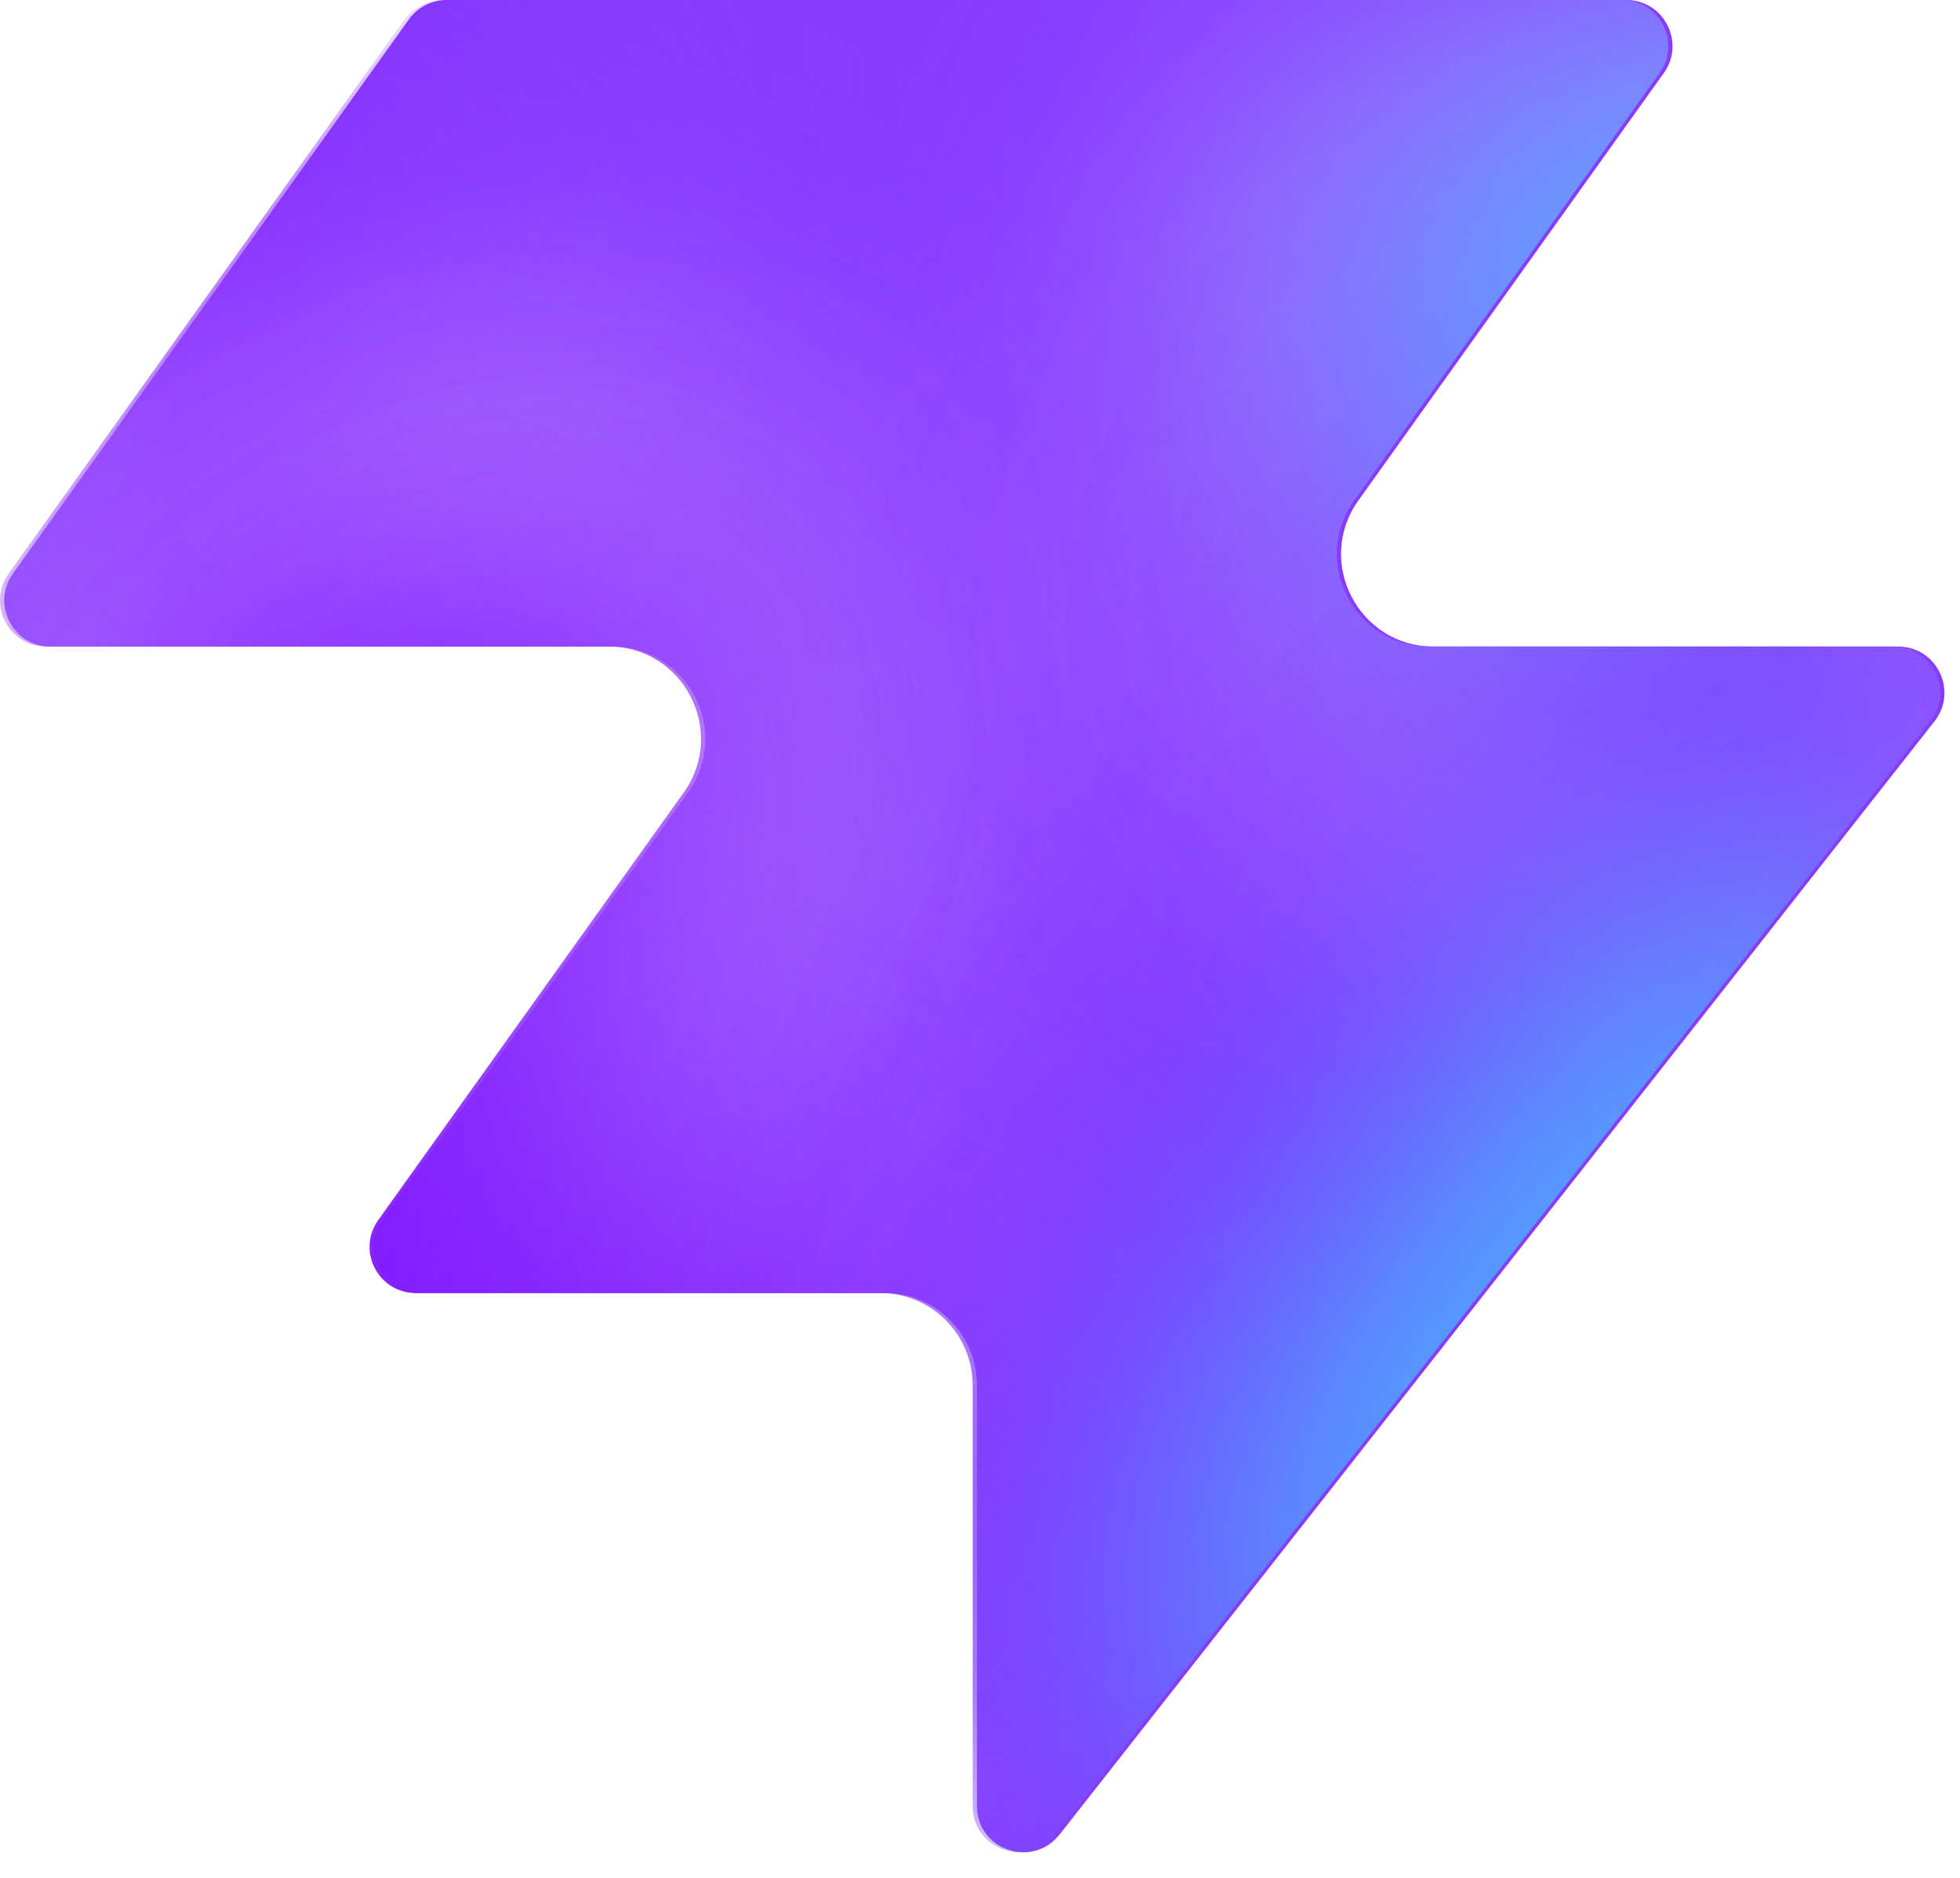
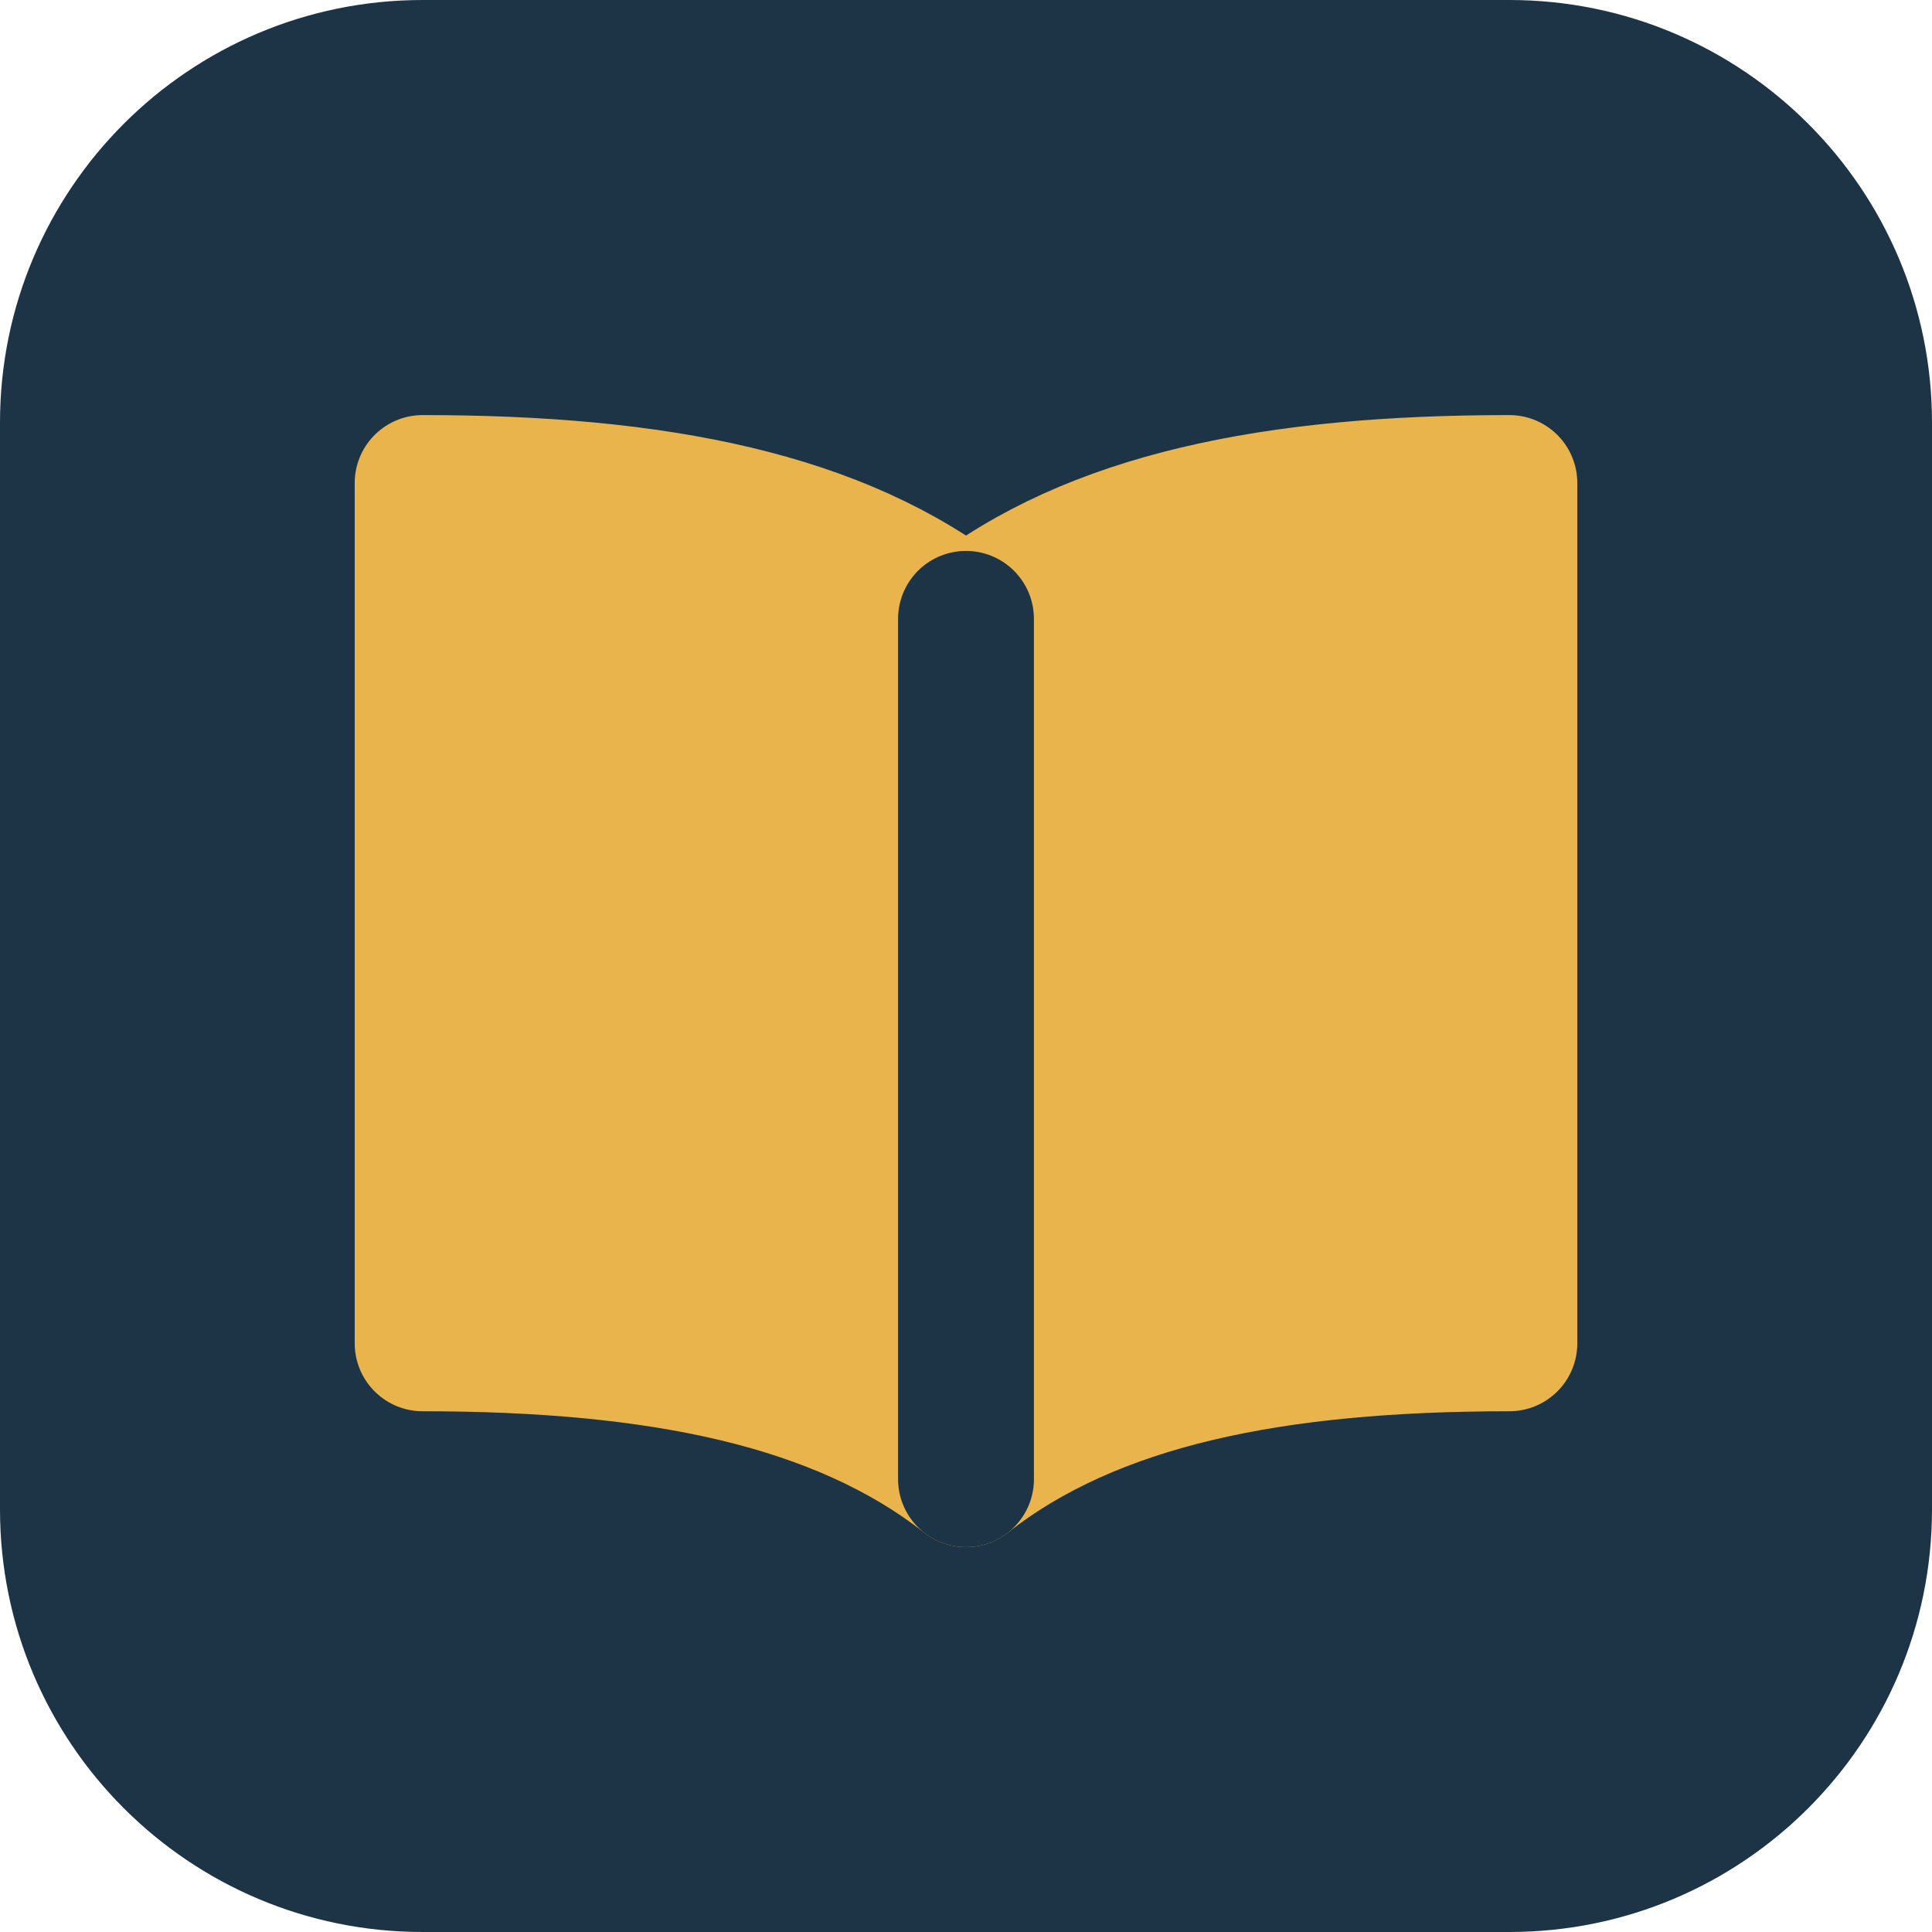
- <svg xmlns="http://www.w3.org/2000/svg" width="48" height="46" fill="none" viewBox="0 0 48 46">
-   <path fill="#863bff" d="M25.946 44.938c-.664.845-2.021.375-2.021-.698V33.937a2.26 2.26 0 0 0-2.262-2.262H10.287c-.92 0-1.456-1.04-.92-1.788l7.48-10.471c1.07-1.497 0-3.578-1.842-3.578H1.237c-.92 0-1.456-1.04-.92-1.788L10.013.474c.214-.297.556-.474.92-.474h28.894c.92 0 1.456 1.04.92 1.788l-7.48 10.471c-1.07 1.498 0 3.579 1.842 3.579h11.377c.943 0 1.473 1.088.89 1.83L25.947 44.94z" style="fill:#863bff;fill:color(display-p3 .525 .23 1);fill-opacity:1" />
-   <mask id="a" width="48" height="46" x="0" y="0" maskUnits="userSpaceOnUse" style="mask-type:alpha">
-     <path fill="#000" d="M25.842 44.938c-.664.844-2.021.375-2.021-.698V33.937a2.26 2.26 0 0 0-2.262-2.262H10.183c-.92 0-1.456-1.04-.92-1.788l7.48-10.471c1.07-1.498 0-3.579-1.842-3.579H1.133c-.92 0-1.456-1.04-.92-1.787L9.91.473c.214-.297.556-.474.92-.474h28.894c.92 0 1.456 1.04.92 1.788l-7.48 10.471c-1.07 1.498 0 3.578 1.842 3.578h11.377c.943 0 1.473 1.088.89 1.832L25.843 44.94z" style="fill:#000;fill-opacity:1" />
-   </mask>
-   <g mask="url(#a)">
-     <g filter="url(#b)">
-       <ellipse cx="5.508" cy="14.704" fill="#ede6ff" rx="5.508" ry="14.704" style="fill:#ede6ff;fill:color(display-p3 .927 .903 1);fill-opacity:1" transform="matrix(.00324 1 1 -.00324 -4.47 31.516)" />
-     </g>
-     <g filter="url(#c)">
-       <ellipse cx="10.399" cy="29.851" fill="#ede6ff" rx="10.399" ry="29.851" style="fill:#ede6ff;fill:color(display-p3 .927 .903 1);fill-opacity:1" transform="matrix(.00324 1 1 -.00324 -39.328 7.883)" />
-     </g>
-     <g filter="url(#d)">
-       <ellipse cx="5.508" cy="30.487" fill="#7e14ff" rx="5.508" ry="30.487" style="fill:#7e14ff;fill:color(display-p3 .492 .077 1);fill-opacity:1" transform="rotate(89.814 -25.913 -14.639)scale(1 -1)" />
-     </g>
-     <g filter="url(#e)">
-       <ellipse cx="5.508" cy="30.599" fill="#7e14ff" rx="5.508" ry="30.599" style="fill:#7e14ff;fill:color(display-p3 .492 .077 1);fill-opacity:1" transform="rotate(89.814 -32.644 -3.334)scale(1 -1)" />
-     </g>
-     <g filter="url(#f)">
-       <ellipse cx="5.508" cy="30.599" fill="#7e14ff" rx="5.508" ry="30.599" style="fill:#7e14ff;fill:color(display-p3 .492 .077 1);fill-opacity:1" transform="matrix(.00324 1 1 -.00324 -34.34 30.47)" />
-     </g>
-     <g filter="url(#g)">
-       <ellipse cx="14.072" cy="22.078" fill="#ede6ff" rx="14.072" ry="22.078" style="fill:#ede6ff;fill:color(display-p3 .927 .903 1);fill-opacity:1" transform="rotate(93.35 24.506 48.493)scale(-1 1)" />
-     </g>
-     <g filter="url(#h)">
-       <ellipse cx="3.47" cy="21.501" fill="#7e14ff" rx="3.47" ry="21.501" style="fill:#7e14ff;fill:color(display-p3 .492 .077 1);fill-opacity:1" transform="rotate(89.009 28.708 47.59)scale(-1 1)" />
-     </g>
-     <g filter="url(#i)">
-       <ellipse cx="3.47" cy="21.501" fill="#7e14ff" rx="3.47" ry="21.501" style="fill:#7e14ff;fill:color(display-p3 .492 .077 1);fill-opacity:1" transform="rotate(89.009 28.708 47.59)scale(-1 1)" />
-     </g>
-     <g filter="url(#j)">
-       <ellipse cx=".387" cy="8.972" fill="#7e14ff" rx="4.407" ry="29.108" style="fill:#7e14ff;fill:color(display-p3 .492 .077 1);fill-opacity:1" transform="rotate(39.51 .387 8.972)" />
-     </g>
-     <g filter="url(#k)">
-       <ellipse cx="47.523" cy="-6.092" fill="#7e14ff" rx="4.407" ry="29.108" style="fill:#7e14ff;fill:color(display-p3 .492 .077 1);fill-opacity:1" transform="rotate(37.892 47.523 -6.092)" />
-     </g>
-     <g filter="url(#l)">
-       <ellipse cx="41.412" cy="6.333" fill="#47bfff" rx="5.971" ry="9.665" style="fill:#47bfff;fill:color(display-p3 .28 .748 1);fill-opacity:1" transform="rotate(37.892 41.412 6.333)" />
-     </g>
-     <g filter="url(#m)">
-       <ellipse cx="-1.879" cy="38.332" fill="#7e14ff" rx="4.407" ry="29.108" style="fill:#7e14ff;fill:color(display-p3 .492 .077 1);fill-opacity:1" transform="rotate(37.892 -1.88 38.332)" />
-     </g>
-     <g filter="url(#n)">
-       <ellipse cx="-1.879" cy="38.332" fill="#7e14ff" rx="4.407" ry="29.108" style="fill:#7e14ff;fill:color(display-p3 .492 .077 1);fill-opacity:1" transform="rotate(37.892 -1.88 38.332)" />
-     </g>
-     <g filter="url(#o)">
-       <ellipse cx="35.651" cy="29.907" fill="#7e14ff" rx="4.407" ry="29.108" style="fill:#7e14ff;fill:color(display-p3 .492 .077 1);fill-opacity:1" transform="rotate(37.892 35.651 29.907)" />
-     </g>
-     <g filter="url(#p)">
-       <ellipse cx="38.418" cy="32.4" fill="#47bfff" rx="5.971" ry="15.297" style="fill:#47bfff;fill:color(display-p3 .28 .748 1);fill-opacity:1" transform="rotate(37.892 38.418 32.4)" />
-     </g>
+ <svg xmlns="http://www.w3.org/2000/svg" viewBox="0 0 32 32">
+   <rect width="32" height="32" rx="7" fill="#1d3346" />
+   <g transform="translate(4 3.5) scale(1.5)" stroke-width="1.5" stroke-linecap="round" stroke-linejoin="round">
+     <path d="M8 4.5C6.6 3.4 4.6 3 2 3v9.5c2.6 0 4.6.4 6 1.5 1.4-1.1 3.4-1.5 6-1.5V3c-2.6 0-4.6.4-6 1.5z" fill="#e9b44c" stroke="#e9b44c" />
+     <path d="M8 4.5V14" fill="none" stroke="#1d3346" />
  </g>
-   <defs>
-     <filter id="b" width="60.045" height="41.654" x="-19.77" y="16.149" color-interpolation-filters="sRGB" filterUnits="userSpaceOnUse">
-       <feFlood flood-opacity="0" result="BackgroundImageFix" />
-       <feBlend in="SourceGraphic" in2="BackgroundImageFix" result="shape" />
-       <feGaussianBlur result="effect1_foregroundBlur_2002_17158" stdDeviation="7.659" />
-     </filter>
-     <filter id="c" width="90.34" height="51.437" x="-54.613" y="-7.533" color-interpolation-filters="sRGB" filterUnits="userSpaceOnUse">
-       <feFlood flood-opacity="0" result="BackgroundImageFix" />
-       <feBlend in="SourceGraphic" in2="BackgroundImageFix" result="shape" />
-       <feGaussianBlur result="effect1_foregroundBlur_2002_17158" stdDeviation="7.659" />
-     </filter>
-     <filter id="d" width="79.355" height="29.4" x="-49.64" y="2.03" color-interpolation-filters="sRGB" filterUnits="userSpaceOnUse">
-       <feFlood flood-opacity="0" result="BackgroundImageFix" />
-       <feBlend in="SourceGraphic" in2="BackgroundImageFix" result="shape" />
-       <feGaussianBlur result="effect1_foregroundBlur_2002_17158" stdDeviation="4.596" />
-     </filter>
-     <filter id="e" width="79.579" height="29.4" x="-45.045" y="20.029" color-interpolation-filters="sRGB" filterUnits="userSpaceOnUse">
-       <feFlood flood-opacity="0" result="BackgroundImageFix" />
-       <feBlend in="SourceGraphic" in2="BackgroundImageFix" result="shape" />
-       <feGaussianBlur result="effect1_foregroundBlur_2002_17158" stdDeviation="4.596" />
-     </filter>
-     <filter id="f" width="79.579" height="29.4" x="-43.513" y="21.178" color-interpolation-filters="sRGB" filterUnits="userSpaceOnUse">
-       <feFlood flood-opacity="0" result="BackgroundImageFix" />
-       <feBlend in="SourceGraphic" in2="BackgroundImageFix" result="shape" />
-       <feGaussianBlur result="effect1_foregroundBlur_2002_17158" stdDeviation="4.596" />
-     </filter>
-     <filter id="g" width="74.749" height="58.852" x="15.756" y="-17.901" color-interpolation-filters="sRGB" filterUnits="userSpaceOnUse">
-       <feFlood flood-opacity="0" result="BackgroundImageFix" />
-       <feBlend in="SourceGraphic" in2="BackgroundImageFix" result="shape" />
-       <feGaussianBlur result="effect1_foregroundBlur_2002_17158" stdDeviation="7.659" />
-     </filter>
-     <filter id="h" width="61.377" height="25.362" x="23.548" y="2.284" color-interpolation-filters="sRGB" filterUnits="userSpaceOnUse">
-       <feFlood flood-opacity="0" result="BackgroundImageFix" />
-       <feBlend in="SourceGraphic" in2="BackgroundImageFix" result="shape" />
-       <feGaussianBlur result="effect1_foregroundBlur_2002_17158" stdDeviation="4.596" />
-     </filter>
-     <filter id="i" width="61.377" height="25.362" x="23.548" y="2.284" color-interpolation-filters="sRGB" filterUnits="userSpaceOnUse">
-       <feFlood flood-opacity="0" result="BackgroundImageFix" />
-       <feBlend in="SourceGraphic" in2="BackgroundImageFix" result="shape" />
-       <feGaussianBlur result="effect1_foregroundBlur_2002_17158" stdDeviation="4.596" />
-     </filter>
-     <filter id="j" width="56.045" height="63.649" x="-27.636" y="-22.853" color-interpolation-filters="sRGB" filterUnits="userSpaceOnUse">
-       <feFlood flood-opacity="0" result="BackgroundImageFix" />
-       <feBlend in="SourceGraphic" in2="BackgroundImageFix" result="shape" />
-       <feGaussianBlur result="effect1_foregroundBlur_2002_17158" stdDeviation="4.596" />
-     </filter>
-     <filter id="k" width="54.814" height="64.646" x="20.116" y="-38.415" color-interpolation-filters="sRGB" filterUnits="userSpaceOnUse">
-       <feFlood flood-opacity="0" result="BackgroundImageFix" />
-       <feBlend in="SourceGraphic" in2="BackgroundImageFix" result="shape" />
-       <feGaussianBlur result="effect1_foregroundBlur_2002_17158" stdDeviation="4.596" />
-     </filter>
-     <filter id="l" width="33.541" height="35.313" x="24.641" y="-11.323" color-interpolation-filters="sRGB" filterUnits="userSpaceOnUse">
-       <feFlood flood-opacity="0" result="BackgroundImageFix" />
-       <feBlend in="SourceGraphic" in2="BackgroundImageFix" result="shape" />
-       <feGaussianBlur result="effect1_foregroundBlur_2002_17158" stdDeviation="4.596" />
-     </filter>
-     <filter id="m" width="54.814" height="64.646" x="-29.286" y="6.009" color-interpolation-filters="sRGB" filterUnits="userSpaceOnUse">
-       <feFlood flood-opacity="0" result="BackgroundImageFix" />
-       <feBlend in="SourceGraphic" in2="BackgroundImageFix" result="shape" />
-       <feGaussianBlur result="effect1_foregroundBlur_2002_17158" stdDeviation="4.596" />
-     </filter>
-     <filter id="n" width="54.814" height="64.646" x="-29.286" y="6.009" color-interpolation-filters="sRGB" filterUnits="userSpaceOnUse">
-       <feFlood flood-opacity="0" result="BackgroundImageFix" />
-       <feBlend in="SourceGraphic" in2="BackgroundImageFix" result="shape" />
-       <feGaussianBlur result="effect1_foregroundBlur_2002_17158" stdDeviation="4.596" />
-     </filter>
-     <filter id="o" width="54.814" height="64.646" x="8.244" y="-2.416" color-interpolation-filters="sRGB" filterUnits="userSpaceOnUse">
-       <feFlood flood-opacity="0" result="BackgroundImageFix" />
-       <feBlend in="SourceGraphic" in2="BackgroundImageFix" result="shape" />
-       <feGaussianBlur result="effect1_foregroundBlur_2002_17158" stdDeviation="4.596" />
-     </filter>
-     <filter id="p" width="39.409" height="43.623" x="18.713" y="10.588" color-interpolation-filters="sRGB" filterUnits="userSpaceOnUse">
-       <feFlood flood-opacity="0" result="BackgroundImageFix" />
-       <feBlend in="SourceGraphic" in2="BackgroundImageFix" result="shape" />
-       <feGaussianBlur result="effect1_foregroundBlur_2002_17158" stdDeviation="4.596" />
-     </filter>
-   </defs>
</svg>
